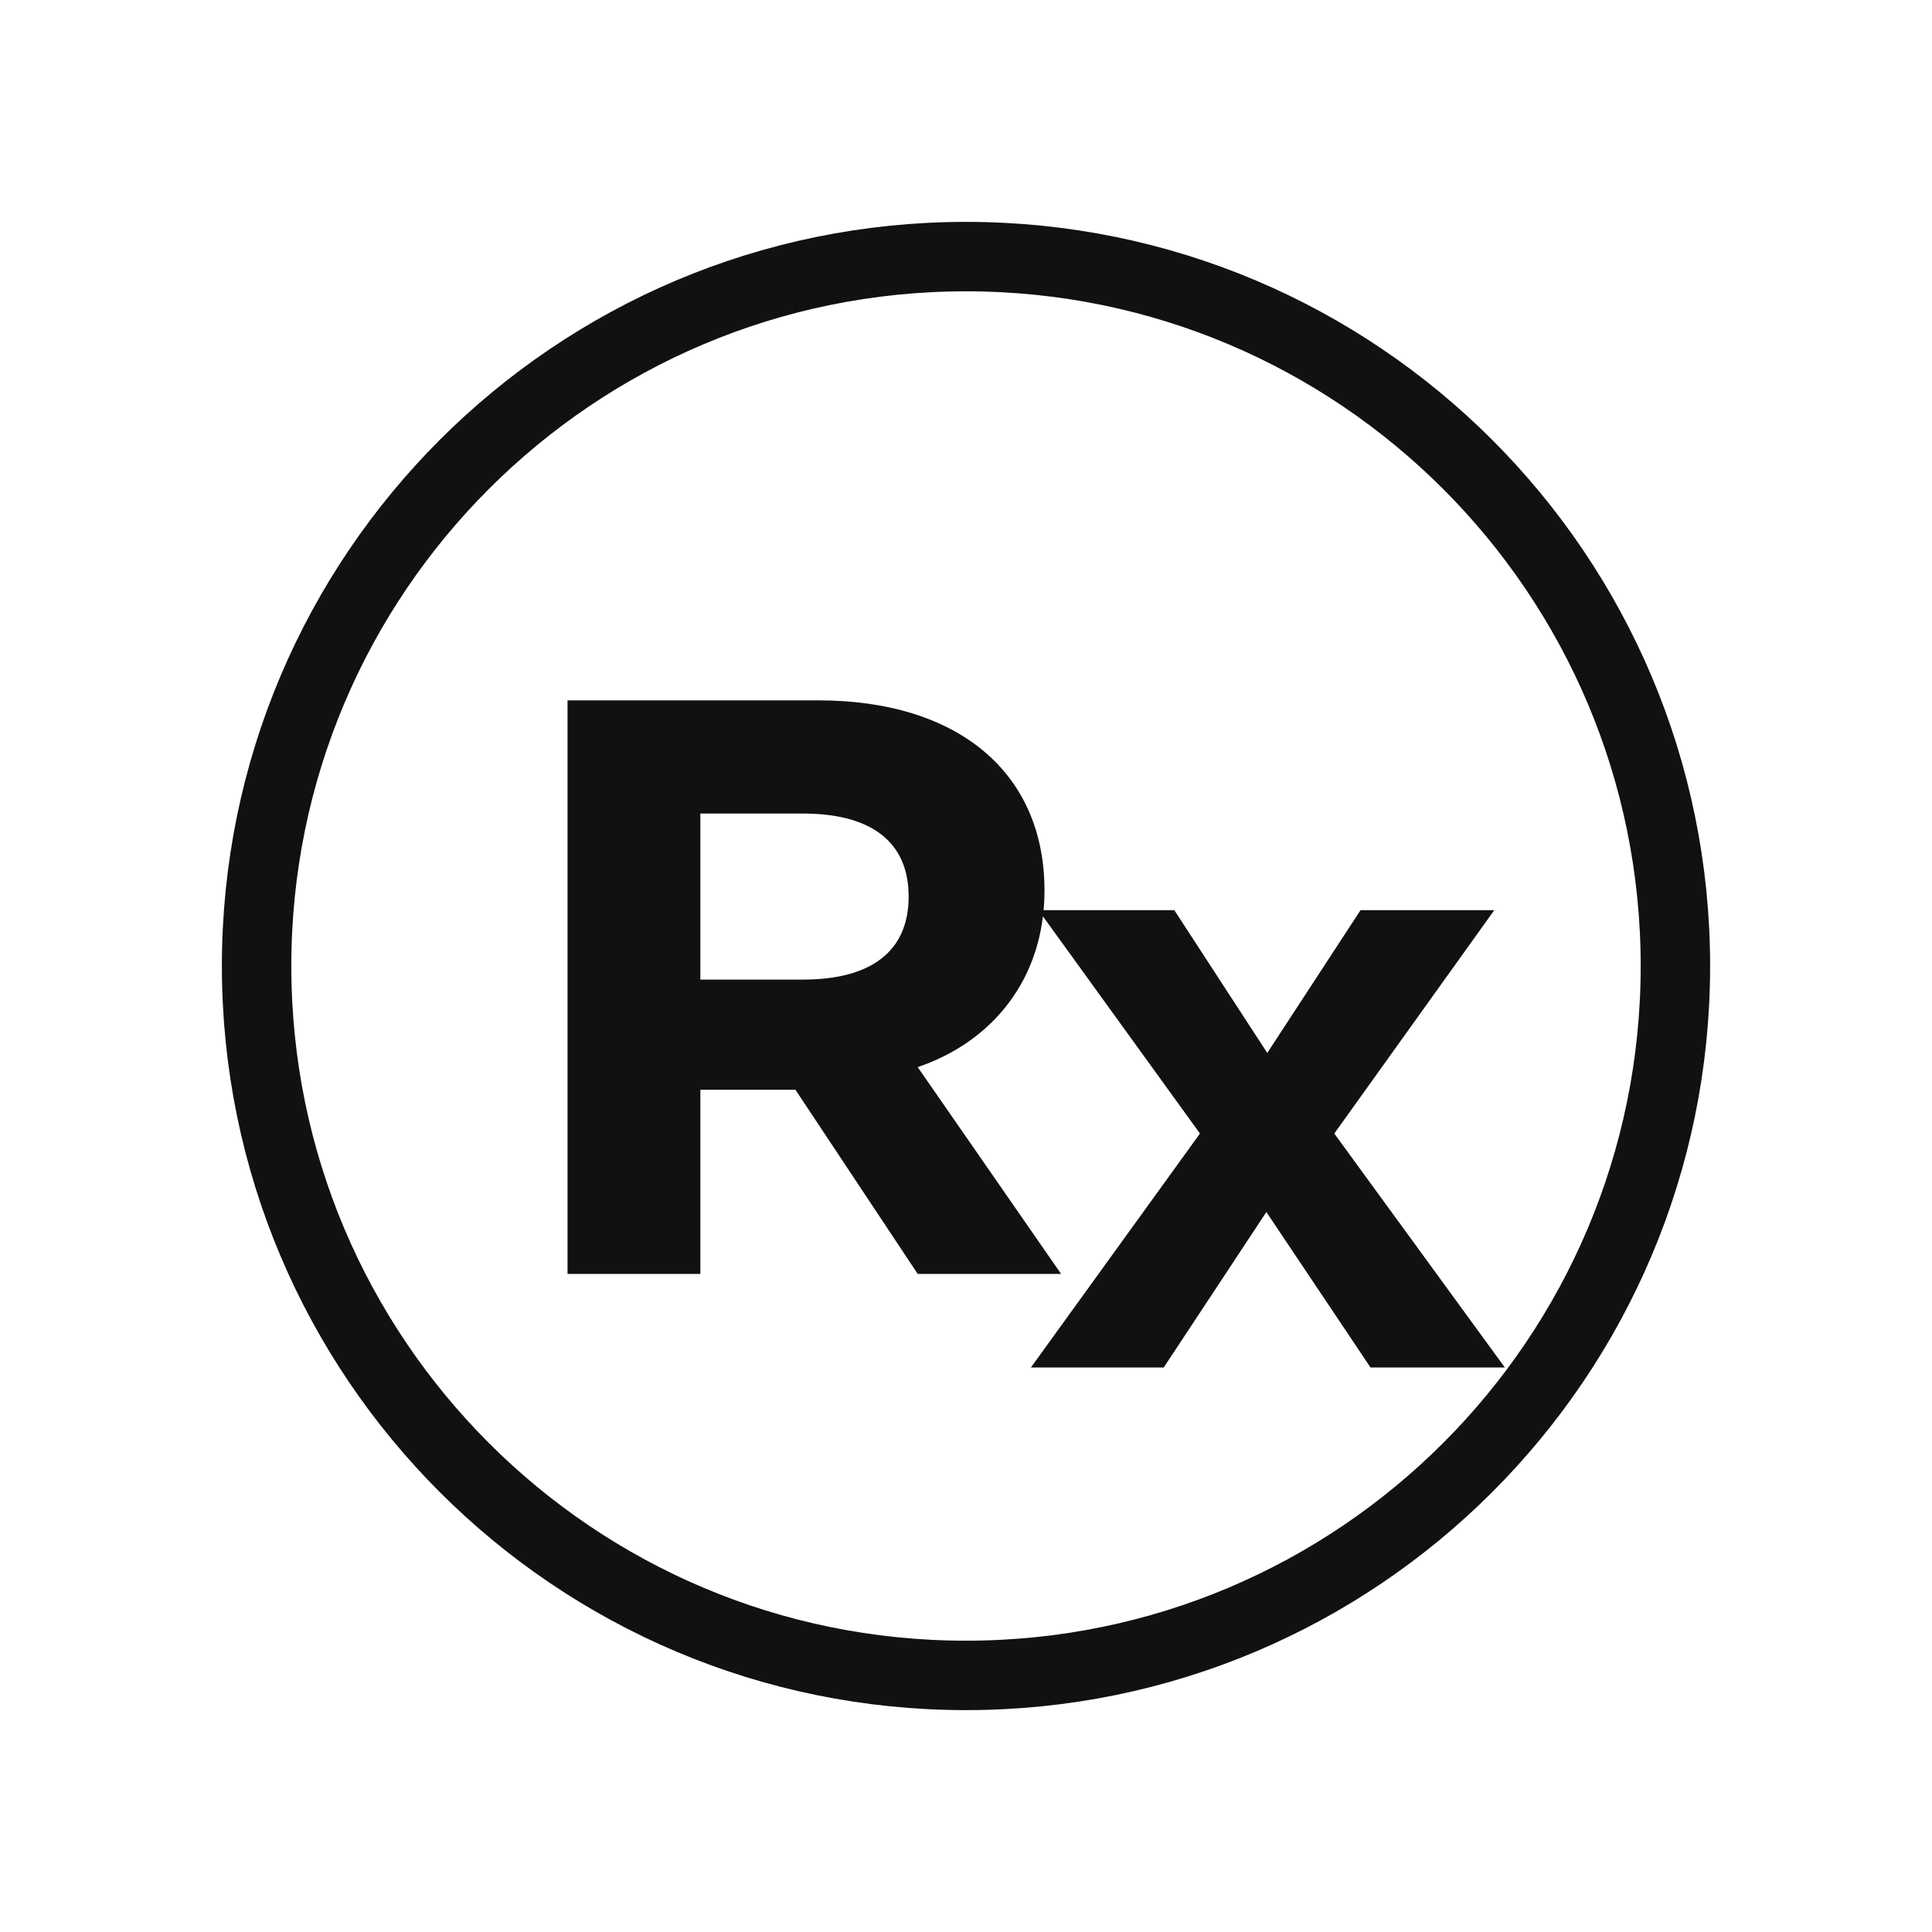
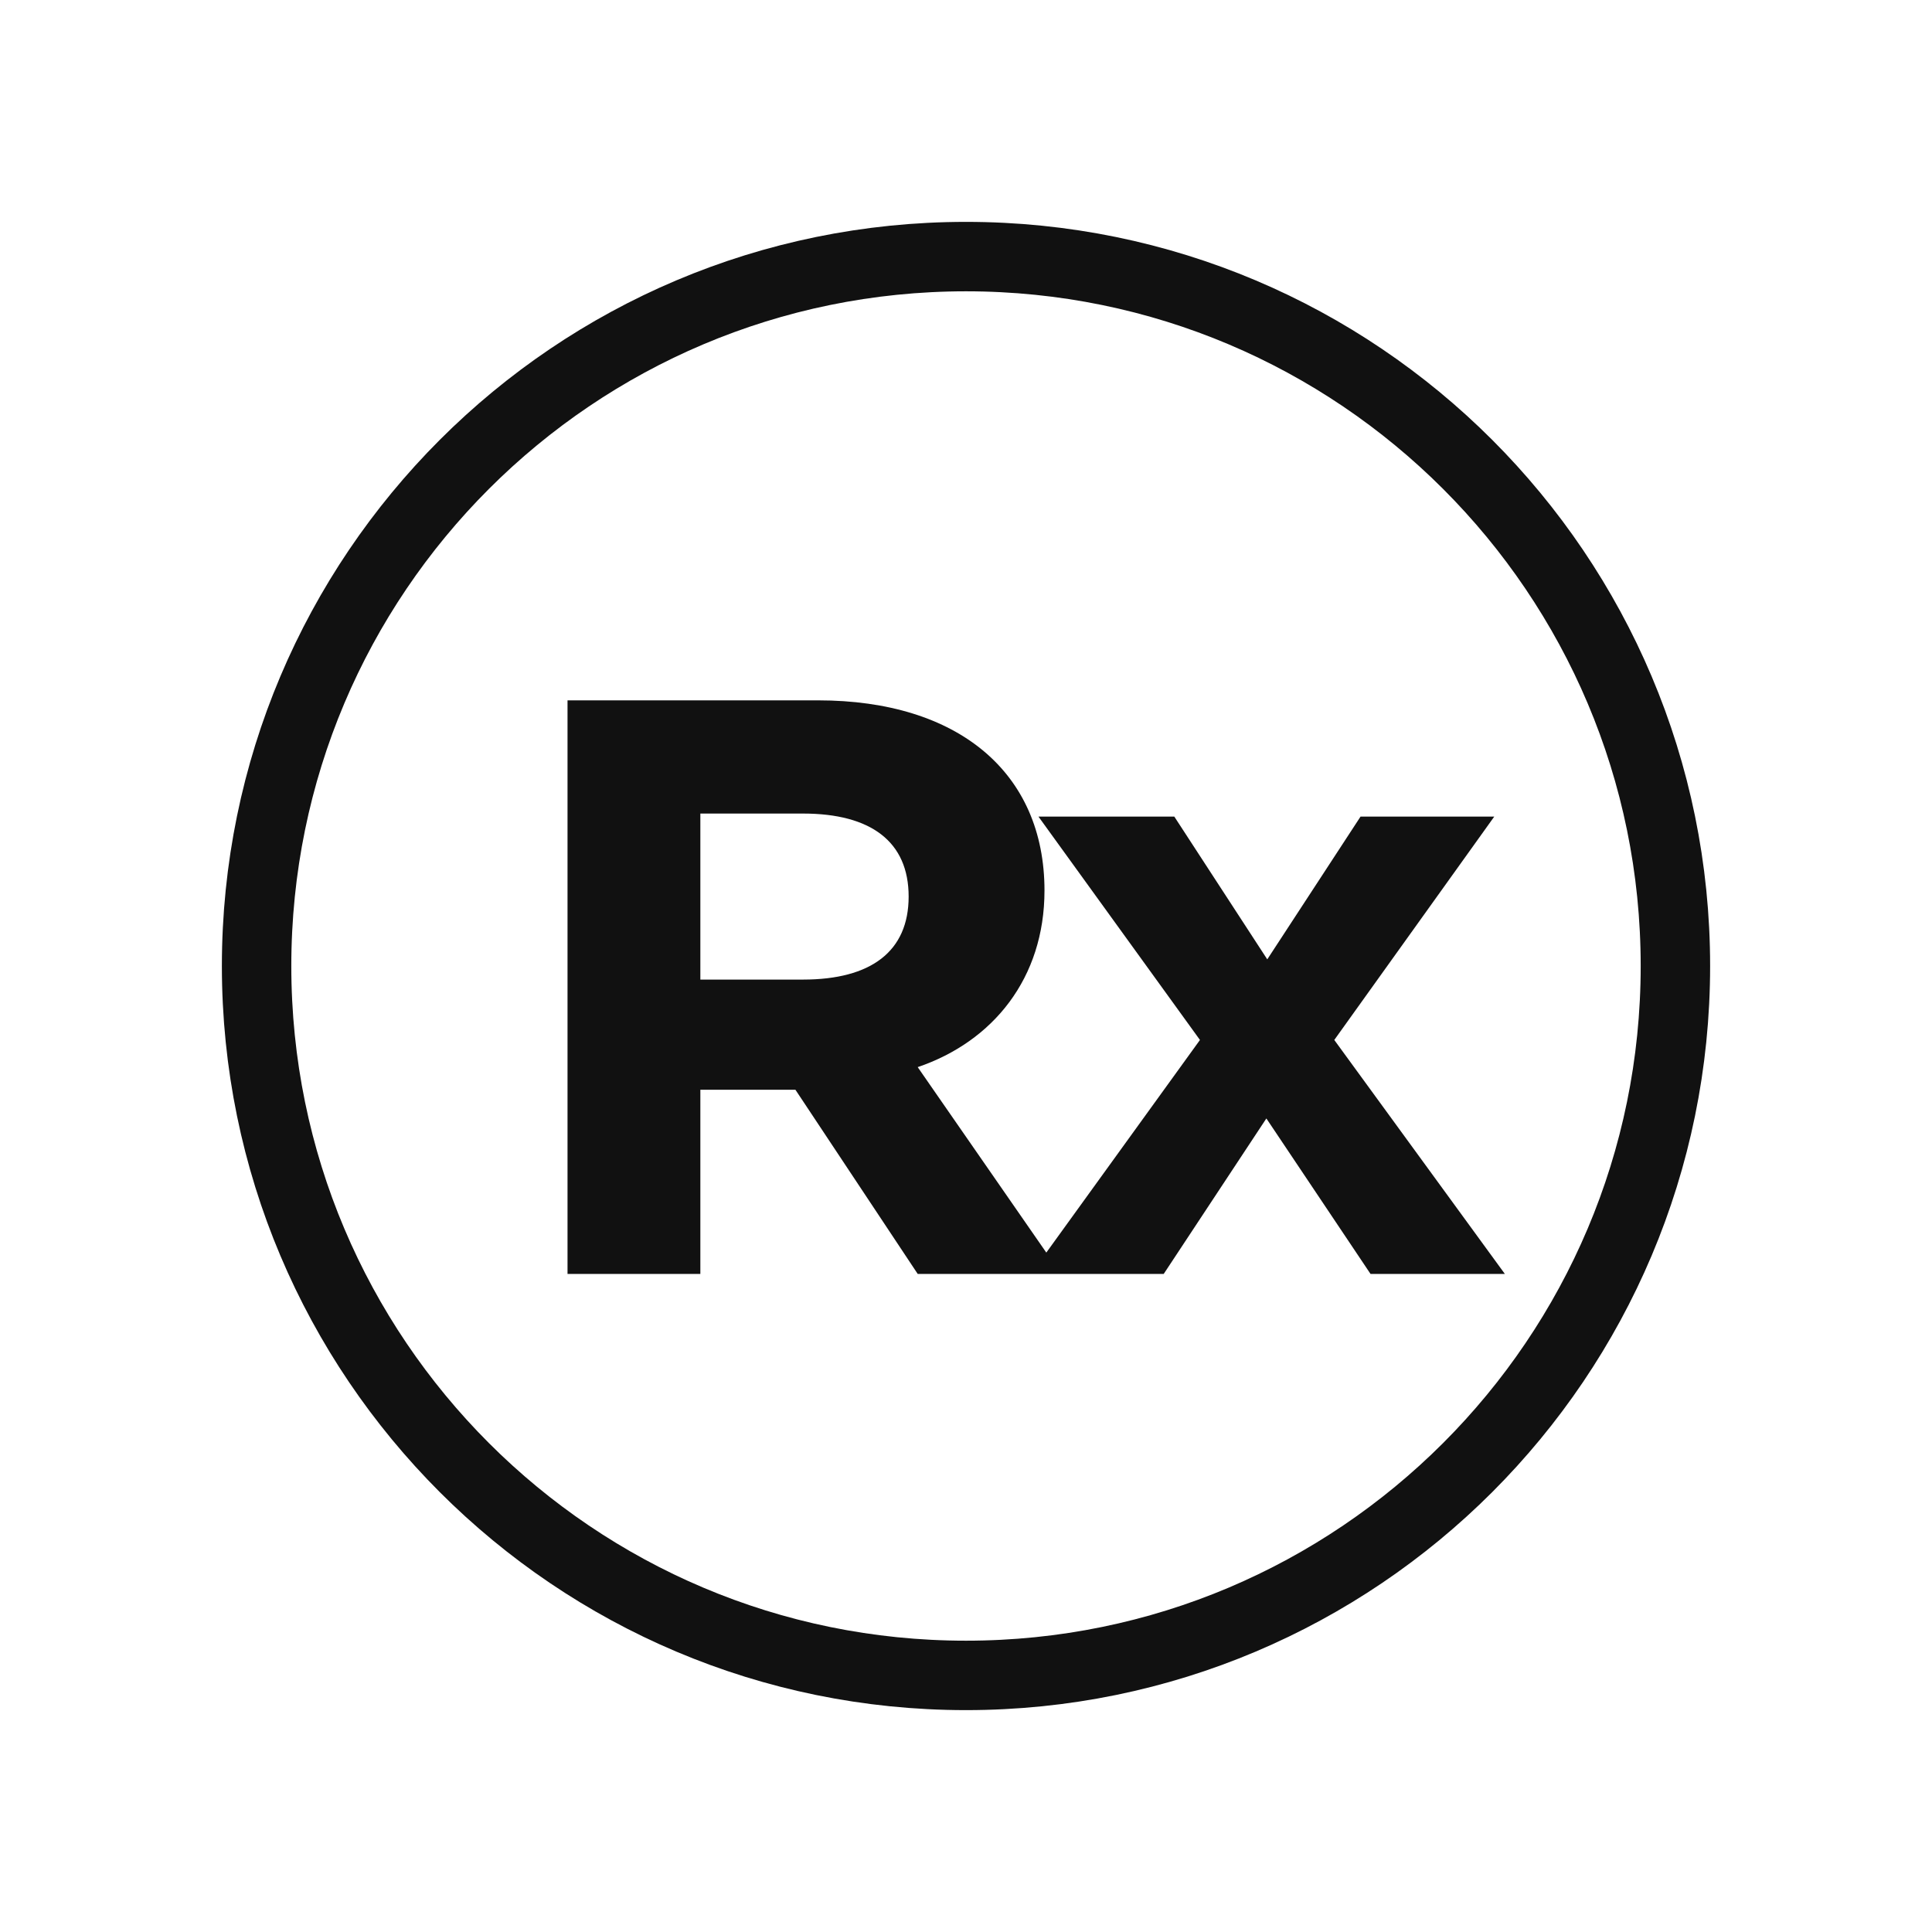
<svg xmlns="http://www.w3.org/2000/svg" viewBox="-32 -32 64 64" role="img" aria-label="Retrograde circled">
  <circle cx="0" cy="0" r="23.5" fill="none" stroke="#111111" stroke-width="2.3" />
-   <path fill="#111111" d="M-13.2-8.8H-4.9C-0.25-8.8 2.6-6.4 2.6-2.5C2.6 0.4 0.9 2.5-1.6 3.35L3.15 10.2H-1.6L-5.65 4.1H-8.8V10.2H-13.2ZM-8.8-5.05V0.45H-5.4C-3.15 0.45-1.9-0.48-1.9-2.3C-1.9-4.12-3.15-5.05-5.4-5.05Z" />
-   <path fill="#111111" d="M9.95 5.05 6.55 10.2H2.15L7.75 2.45 2.4-4.95H6.9L9.98-0.22 13.07-4.95H17.5L12.2 2.45 17.85 10.2H13.4Z" transform="translate(0 3.1)" />
+   <path fill="#111111" fill-rule="nonzero" d="M-13.2-8.8H-4.9C-0.25-8.8 2.6-6.4 2.6-2.5C2.6 0.4 0.9 2.5-1.6 3.35L3.15 10.2H-1.6L-5.65 4.1H-8.8V10.2H-13.2ZM-8.8-5.05V0.45H-5.4C-3.15 0.45-1.9-0.48-1.9-2.3C-1.9-4.12-3.15-5.05-5.4-5.05Z M9.95 5.05 6.55 10.2H2.15L7.75 2.45 2.4-4.95H6.9L9.98-0.22 13.07-4.95H17.5L12.2 2.45 17.85 10.2H13.4Z" />
</svg>
